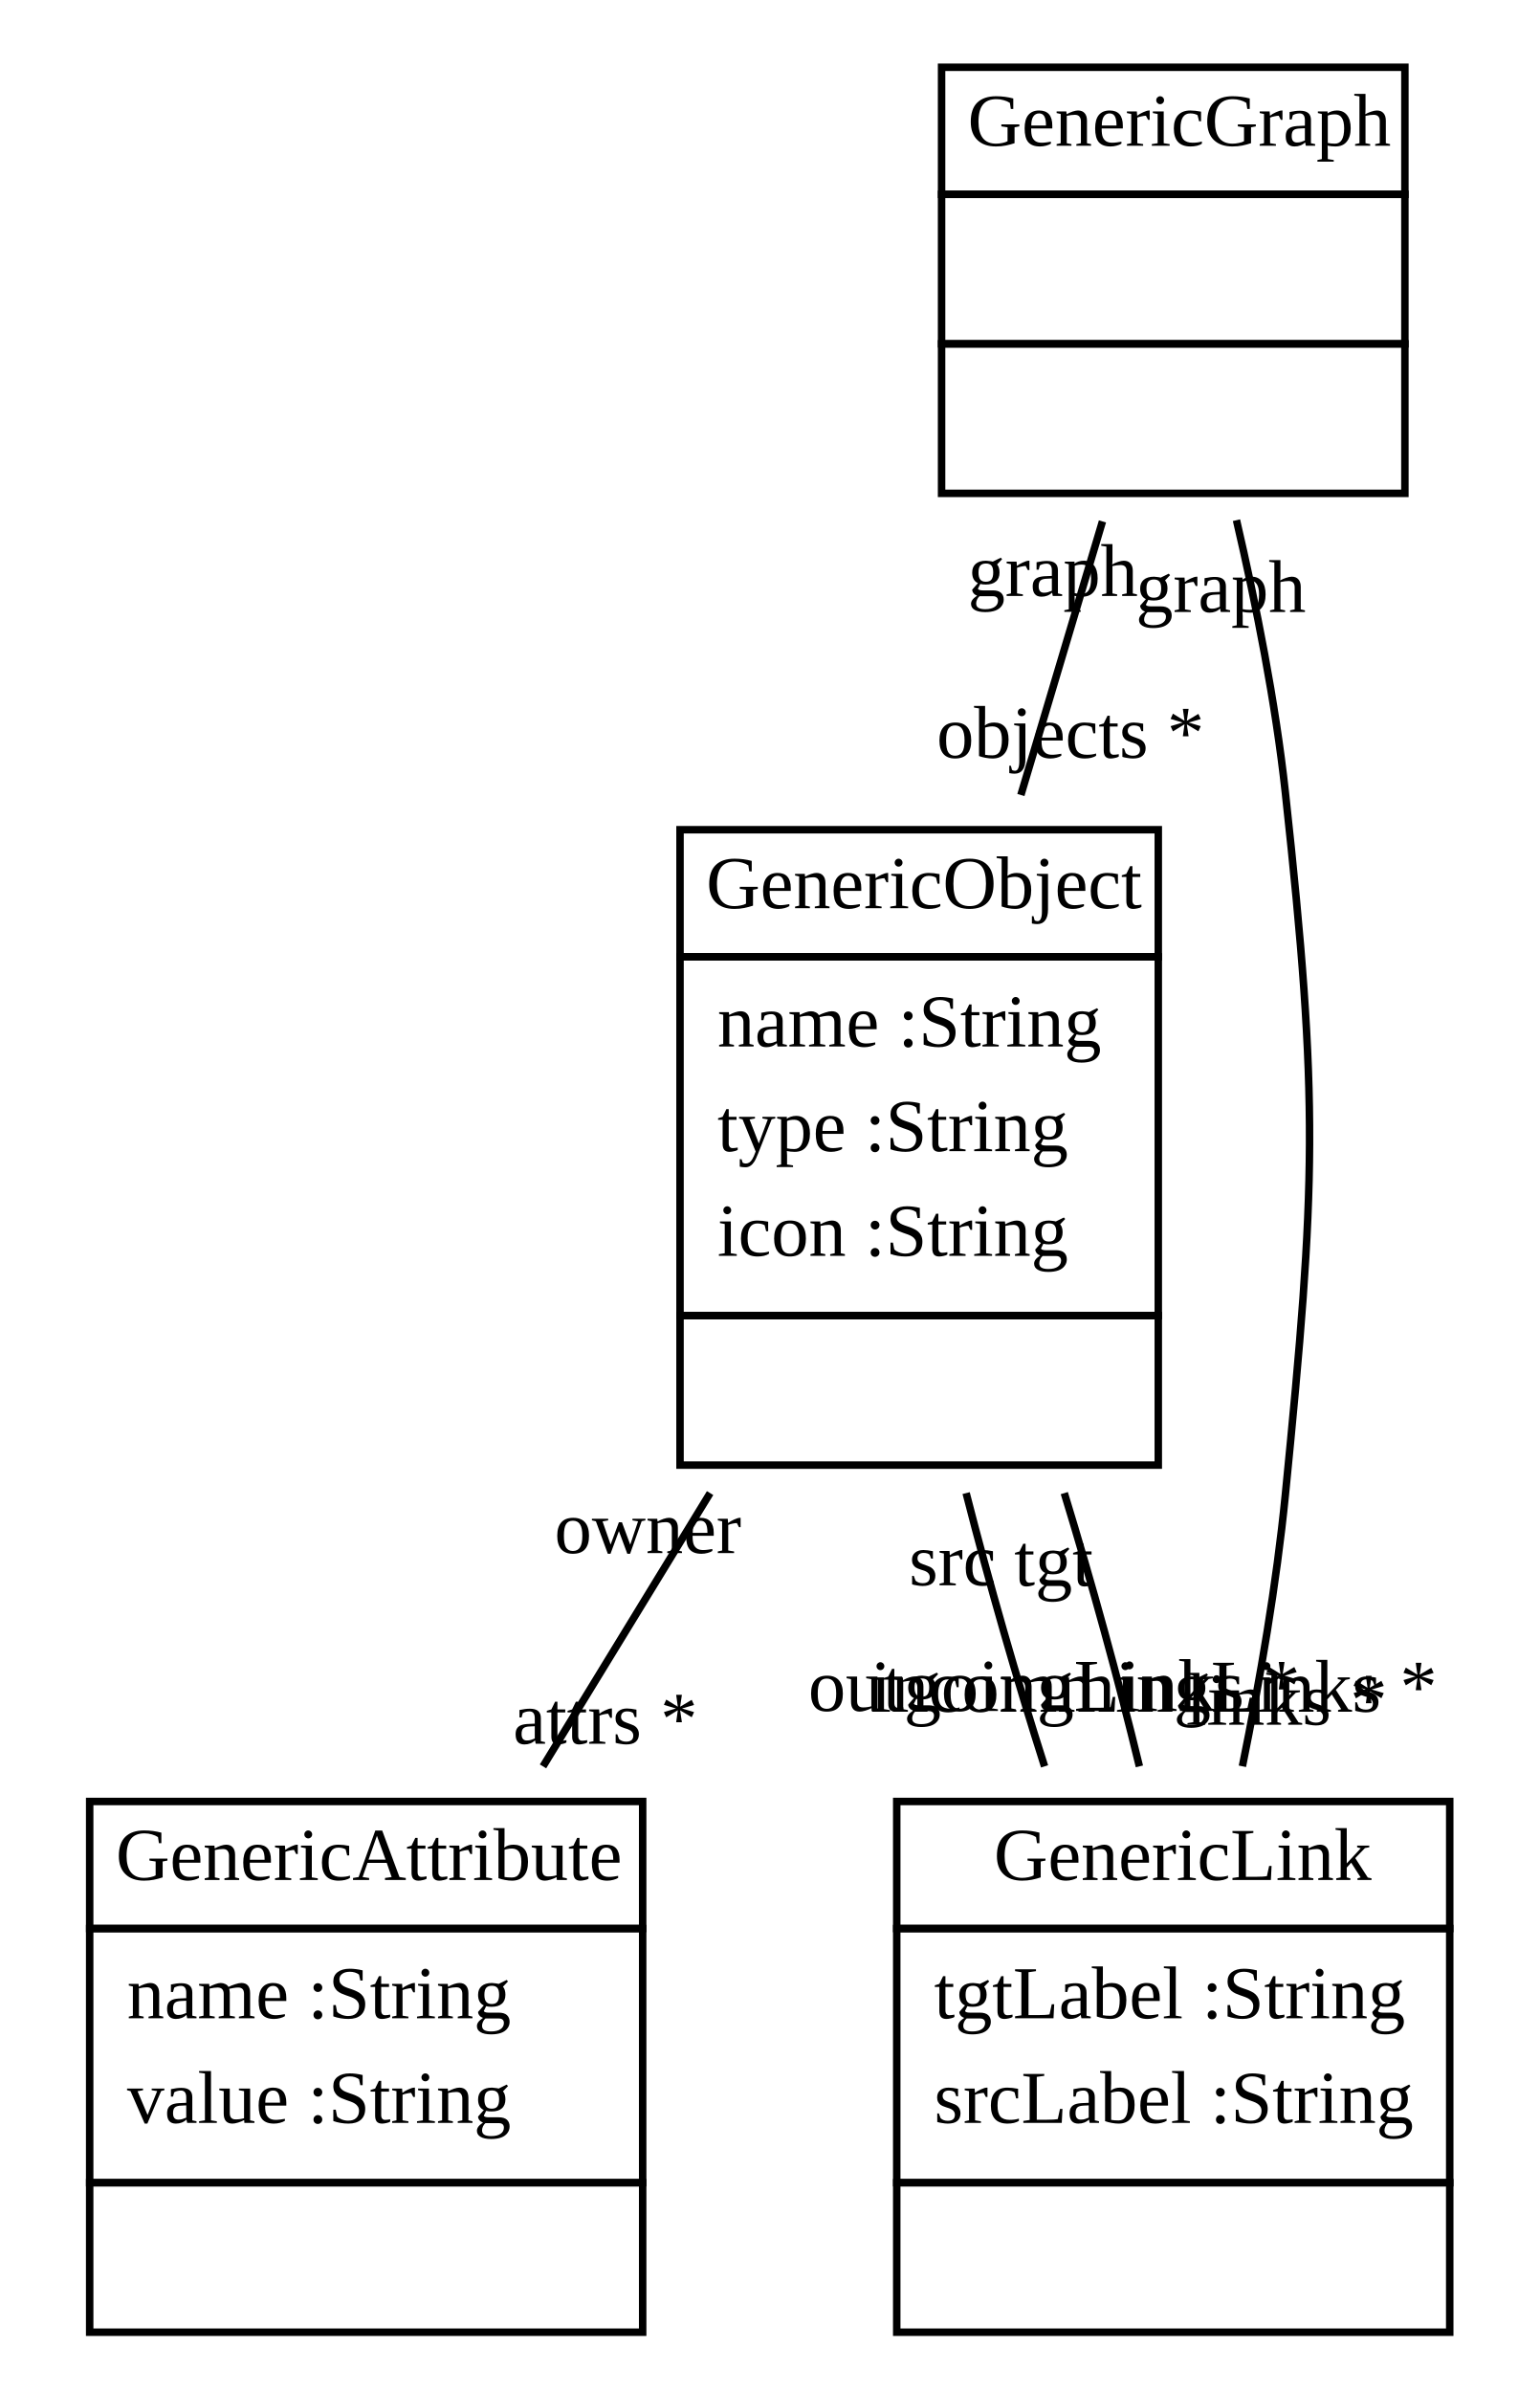
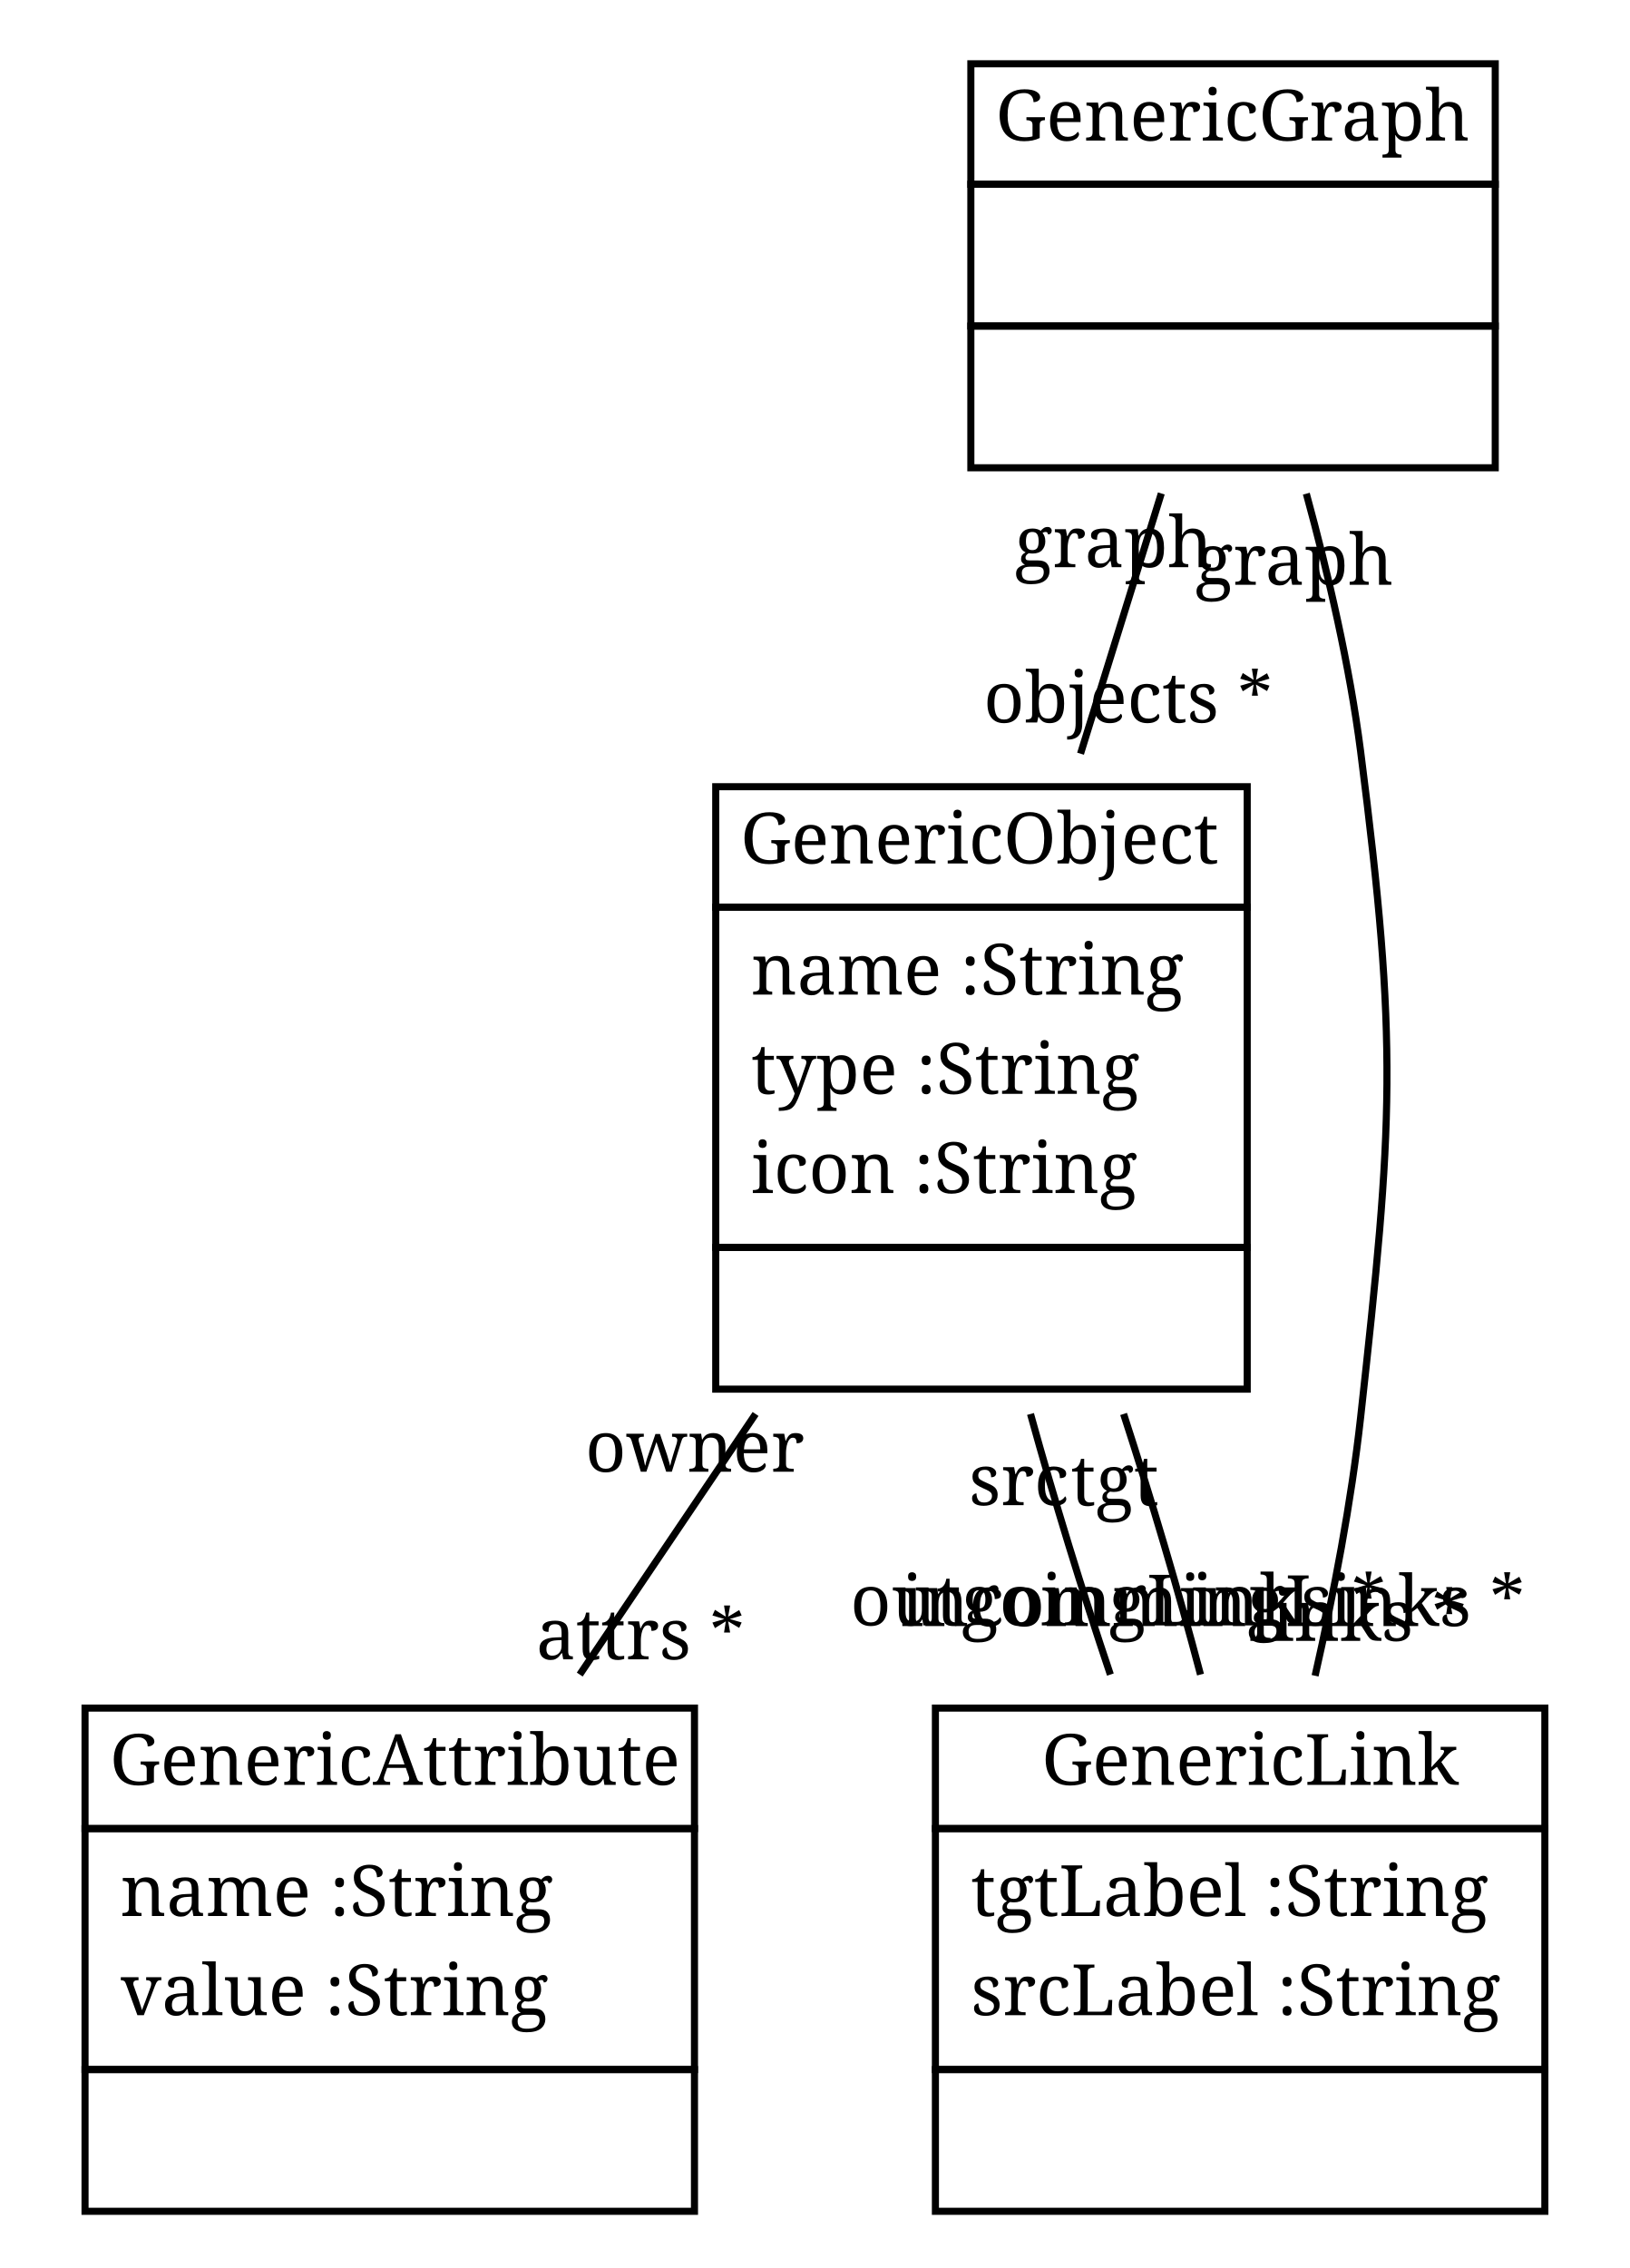
- <svg xmlns="http://www.w3.org/2000/svg" width="206pt" height="320pt" viewBox="0.00 0.00 206.00 320.00">
+ <svg xmlns="http://www.w3.org/2000/svg" width="230pt" height="320pt" viewBox="0.00 0.00 230.00 320.00">
  <g id="graph1" class="graph" transform="scale(1 1) rotate(0) translate(4 316)">
-     <polygon fill="white" stroke="white" points="-4,5 -4,-316 203,-316 203,5 -4,5" />
+     <polygon fill="white" stroke="white" points="-4,5 -4,-316 227,-316 227,5 -4,5" />
    <g id="node1" class="node">
-       <polygon fill="none" stroke="black" points="122,-290 122,-307 184,-307 184,-290 122,-290" />
-       <text text-anchor="start" x="125.5" y="-296.5" font-family="Times New Roman,serif" font-size="10.00">GenericGraph</text>
-       <polygon fill="none" stroke="black" points="122,-270 122,-290 184,-290 184,-270 122,-270" />
-       <text text-anchor="start" x="151.5" y="-278" font-family="Times New Roman,serif" font-size="10.00"> </text>
-       <polygon fill="none" stroke="black" points="122,-250 122,-270 184,-270 184,-250 122,-250" />
-       <text text-anchor="start" x="151.5" y="-258" font-family="Times New Roman,serif" font-size="10.00"> </text>
+       <polygon fill="none" stroke="black" points="133,-290 133,-307 207,-307 207,-290 133,-290" />
+       <text text-anchor="start" x="136.5" y="-296.167" font-family="Times Roman,serif" font-size="10.00">GenericGraph</text>
+       <polygon fill="none" stroke="black" points="133,-270 133,-290 207,-290 207,-270 133,-270" />
+       <text text-anchor="start" x="168" y="-277.667" font-family="Times Roman,serif" font-size="10.00"> </text>
+       <polygon fill="none" stroke="black" points="133,-250 133,-270 207,-270 207,-250 133,-250" />
+       <text text-anchor="start" x="168" y="-257.667" font-family="Times Roman,serif" font-size="10.00"> </text>
    </g>
    <g id="node2" class="node">
-       <polygon fill="none" stroke="black" points="87,-188 87,-205 151,-205 151,-188 87,-188" />
-       <text text-anchor="start" x="90.5" y="-194.5" font-family="Times New Roman,serif" font-size="10.00">GenericObject</text>
-       <polygon fill="none" stroke="black" points="87,-140 87,-188 151,-188 151,-140 87,-140" />
-       <text text-anchor="start" x="92" y="-176" font-family="Times New Roman,serif" font-size="10.00">name :String</text>
-       <text text-anchor="start" x="92" y="-162" font-family="Times New Roman,serif" font-size="10.00">type :String</text>
-       <text text-anchor="start" x="92" y="-148" font-family="Times New Roman,serif" font-size="10.00">icon :String</text>
-       <polygon fill="none" stroke="black" points="87,-120 87,-140 151,-140 151,-120 87,-120" />
-       <text text-anchor="start" x="117.5" y="-128" font-family="Times New Roman,serif" font-size="10.00"> </text>
+       <polygon fill="none" stroke="black" points="97,-188 97,-205 172,-205 172,-188 97,-188" />
+       <text text-anchor="start" x="100.5" y="-194.167" font-family="Times Roman,serif" font-size="10.00">GenericObject</text>
+       <polygon fill="none" stroke="black" points="97,-140 97,-188 172,-188 172,-140 97,-140" />
+       <text text-anchor="start" x="102" y="-175.667" font-family="Times Roman,serif" font-size="10.00">name :String</text>
+       <text text-anchor="start" x="102" y="-161.667" font-family="Times Roman,serif" font-size="10.00">type :String</text>
+       <text text-anchor="start" x="102" y="-147.667" font-family="Times Roman,serif" font-size="10.00">icon :String</text>
+       <polygon fill="none" stroke="black" points="97,-120 97,-140 172,-140 172,-120 97,-120" />
+       <text text-anchor="start" x="132.5" y="-127.667" font-family="Times Roman,serif" font-size="10.00"> </text>
    </g>
    <g id="edge2" class="edge">
-       <path fill="none" stroke="black" d="M143.529,-246.245C140.149,-234.913 136.272,-221.913 132.613,-209.645" />
-       <text text-anchor="middle" x="139.253" y="-214.622" font-family="Times New Roman,serif" font-size="10.00">objects *</text>
-       <text text-anchor="middle" x="136.889" y="-236.267" font-family="Times New Roman,serif" font-size="10.00">graph</text>
+       <path fill="none" stroke="black" d="M159.876,-246.379C156.341,-234.987 152.3,-221.968 148.48,-209.658" />
+       <text text-anchor="middle" x="155.203" y="-214.061" font-family="Times Roman,serif" font-size="10.00">objects *</text>
+       <text text-anchor="middle" x="153.154" y="-235.976" font-family="Times Roman,serif" font-size="10.00">graph</text>
    </g>
    <g id="node4" class="node">
-       <polygon fill="none" stroke="black" points="116,-58 116,-75 190,-75 190,-58 116,-58" />
-       <text text-anchor="start" x="129" y="-64.5" font-family="Times New Roman,serif" font-size="10.00">GenericLink</text>
-       <polygon fill="none" stroke="black" points="116,-24 116,-58 190,-58 190,-24 116,-24" />
-       <text text-anchor="start" x="121" y="-46" font-family="Times New Roman,serif" font-size="10.00">tgtLabel :String</text>
-       <text text-anchor="start" x="121" y="-32" font-family="Times New Roman,serif" font-size="10.00">srcLabel :String</text>
-       <polygon fill="none" stroke="black" points="116,-4 116,-24 190,-24 190,-4 116,-4" />
-       <text text-anchor="start" x="151.5" y="-12" font-family="Times New Roman,serif" font-size="10.00"> </text>
+       <polygon fill="none" stroke="black" points="128,-58 128,-75 214,-75 214,-58 128,-58" />
+       <text text-anchor="start" x="143" y="-64.167" font-family="Times Roman,serif" font-size="10.00">GenericLink</text>
+       <polygon fill="none" stroke="black" points="128,-24 128,-58 214,-58 214,-24 128,-24" />
+       <text text-anchor="start" x="133" y="-45.667" font-family="Times Roman,serif" font-size="10.00">tgtLabel :String</text>
+       <text text-anchor="start" x="133" y="-31.667" font-family="Times Roman,serif" font-size="10.00">srcLabel :String</text>
+       <polygon fill="none" stroke="black" points="128,-4 128,-24 214,-24 214,-4 128,-4" />
+       <text text-anchor="start" x="169" y="-11.667" font-family="Times Roman,serif" font-size="10.00"> </text>
    </g>
    <g id="edge10" class="edge">
-       <path fill="none" stroke="black" d="M161.463,-246.41C164.115,-235.023 166.69,-222.018 168,-210 172.526,-168.468 172.117,-157.574 168,-116 166.822,-104.107 164.619,-91.307 162.256,-79.707" />
-       <text text-anchor="middle" x="168.179" y="-85.265" font-family="Times New Roman,serif" font-size="10.00">links *</text>
-       <text text-anchor="middle" x="159.364" y="-234.133" font-family="Times New Roman,serif" font-size="10.00">graph</text>
+       <path fill="none" stroke="black" d="M180.342,-246.345C183.457,-234.966 186.456,-222.034 188,-210 193.316,-168.562 192.588,-157.525 188,-116 186.679,-104.04 184.221,-91.21 181.578,-79.56" />
+       <text text-anchor="middle" x="187.675" y="-84.487" font-family="Times Roman,serif" font-size="10.00">links *</text>
+       <text text-anchor="middle" x="178.614" y="-233.495" font-family="Times Roman,serif" font-size="10.00">graph</text>
    </g>
    <g id="node3" class="node">
-       <polygon fill="none" stroke="black" points="8,-58 8,-75 82,-75 82,-58 8,-58" />
-       <text text-anchor="start" x="11.5" y="-64.5" font-family="Times New Roman,serif" font-size="10.00">GenericAttribute</text>
-       <polygon fill="none" stroke="black" points="8,-24 8,-58 82,-58 82,-24 8,-24" />
-       <text text-anchor="start" x="13" y="-46" font-family="Times New Roman,serif" font-size="10.00">name :String</text>
-       <text text-anchor="start" x="13" y="-32" font-family="Times New Roman,serif" font-size="10.00">value :String</text>
-       <polygon fill="none" stroke="black" points="8,-4 8,-24 82,-24 82,-4 8,-4" />
-       <text text-anchor="start" x="43.5" y="-12" font-family="Times New Roman,serif" font-size="10.00"> </text>
+       <polygon fill="none" stroke="black" points="8,-58 8,-75 94,-75 94,-58 8,-58" />
+       <text text-anchor="start" x="11.5" y="-64.167" font-family="Times Roman,serif" font-size="10.00">GenericAttribute</text>
+       <polygon fill="none" stroke="black" points="8,-24 8,-58 94,-58 94,-24 8,-24" />
+       <text text-anchor="start" x="13" y="-45.667" font-family="Times Roman,serif" font-size="10.00">name :String</text>
+       <text text-anchor="start" x="13" y="-31.667" font-family="Times Roman,serif" font-size="10.00">value :String</text>
+       <polygon fill="none" stroke="black" points="8,-4 8,-24 94,-24 94,-4 8,-4" />
+       <text text-anchor="start" x="49" y="-11.667" font-family="Times Roman,serif" font-size="10.00"> </text>
    </g>
    <g id="edge4" class="edge">
-       <path fill="none" stroke="black" d="M91.024,-116.255C83.657,-104.209 75.781,-91.331 68.665,-79.696" />
-       <text text-anchor="middle" x="76.999" y="-82.723" font-family="Times New Roman,serif" font-size="10.00">attrs *</text>
-       <text text-anchor="middle" x="82.69" y="-108.228" font-family="Times New Roman,serif" font-size="10.00">owner</text>
+       <path fill="none" stroke="black" d="M102.621,-116.499C94.45,-104.39 85.721,-91.454 77.81,-79.73" />
+       <text text-anchor="middle" x="86.382" y="-81.879" font-family="Times Roman,serif" font-size="10.00">attrs *</text>
+       <text text-anchor="middle" x="94.049" y="-108.35" font-family="Times Roman,serif" font-size="10.00">owner</text>
    </g>
    <g id="edge6" class="edge">
-       <path fill="none" stroke="black" d="M125.286,-116.255C128.368,-104.209 132.062,-91.331 135.783,-79.696" />
-       <text text-anchor="middle" x="137.08" y="-87.111" font-family="Times New Roman,serif" font-size="10.00">outgoingLinks *</text>
-       <text text-anchor="middle" x="123.468" y="-103.922" font-family="Times New Roman,serif" font-size="10.00">src</text>
+       <path fill="none" stroke="black" d="M141.42,-116.499C144.764,-104.39 148.725,-91.454 152.689,-79.73" />
+       <text text-anchor="middle" x="153.82" y="-86.666" font-family="Times Roman,serif" font-size="10.00">outgoingLinks *</text>
+       <text text-anchor="middle" x="139.788" y="-103.633" font-family="Times Roman,serif" font-size="10.00">src</text>
    </g>
    <g id="edge8" class="edge">
-       <path fill="none" stroke="black" d="M138.422,-116.255C142.109,-104.209 145.653,-91.331 148.471,-79.696" />
-       <text text-anchor="middle" x="150.412" y="-87.006" font-family="Times New Roman,serif" font-size="10.00">incommingLinks *</text>
-       <text text-anchor="middle" x="137.004" y="-103.856" font-family="Times New Roman,serif" font-size="10.00">tgt</text>
+       <path fill="none" stroke="black" d="M154.556,-116.499C158.498,-104.39 162.319,-91.454 165.408,-79.73" />
+       <text text-anchor="middle" x="167.154" y="-86.577" font-family="Times Roman,serif" font-size="10.00">incommingLinks *</text>
+       <text text-anchor="middle" x="153.314" y="-103.576" font-family="Times Roman,serif" font-size="10.00">tgt</text>
    </g>
  </g>
</svg>
